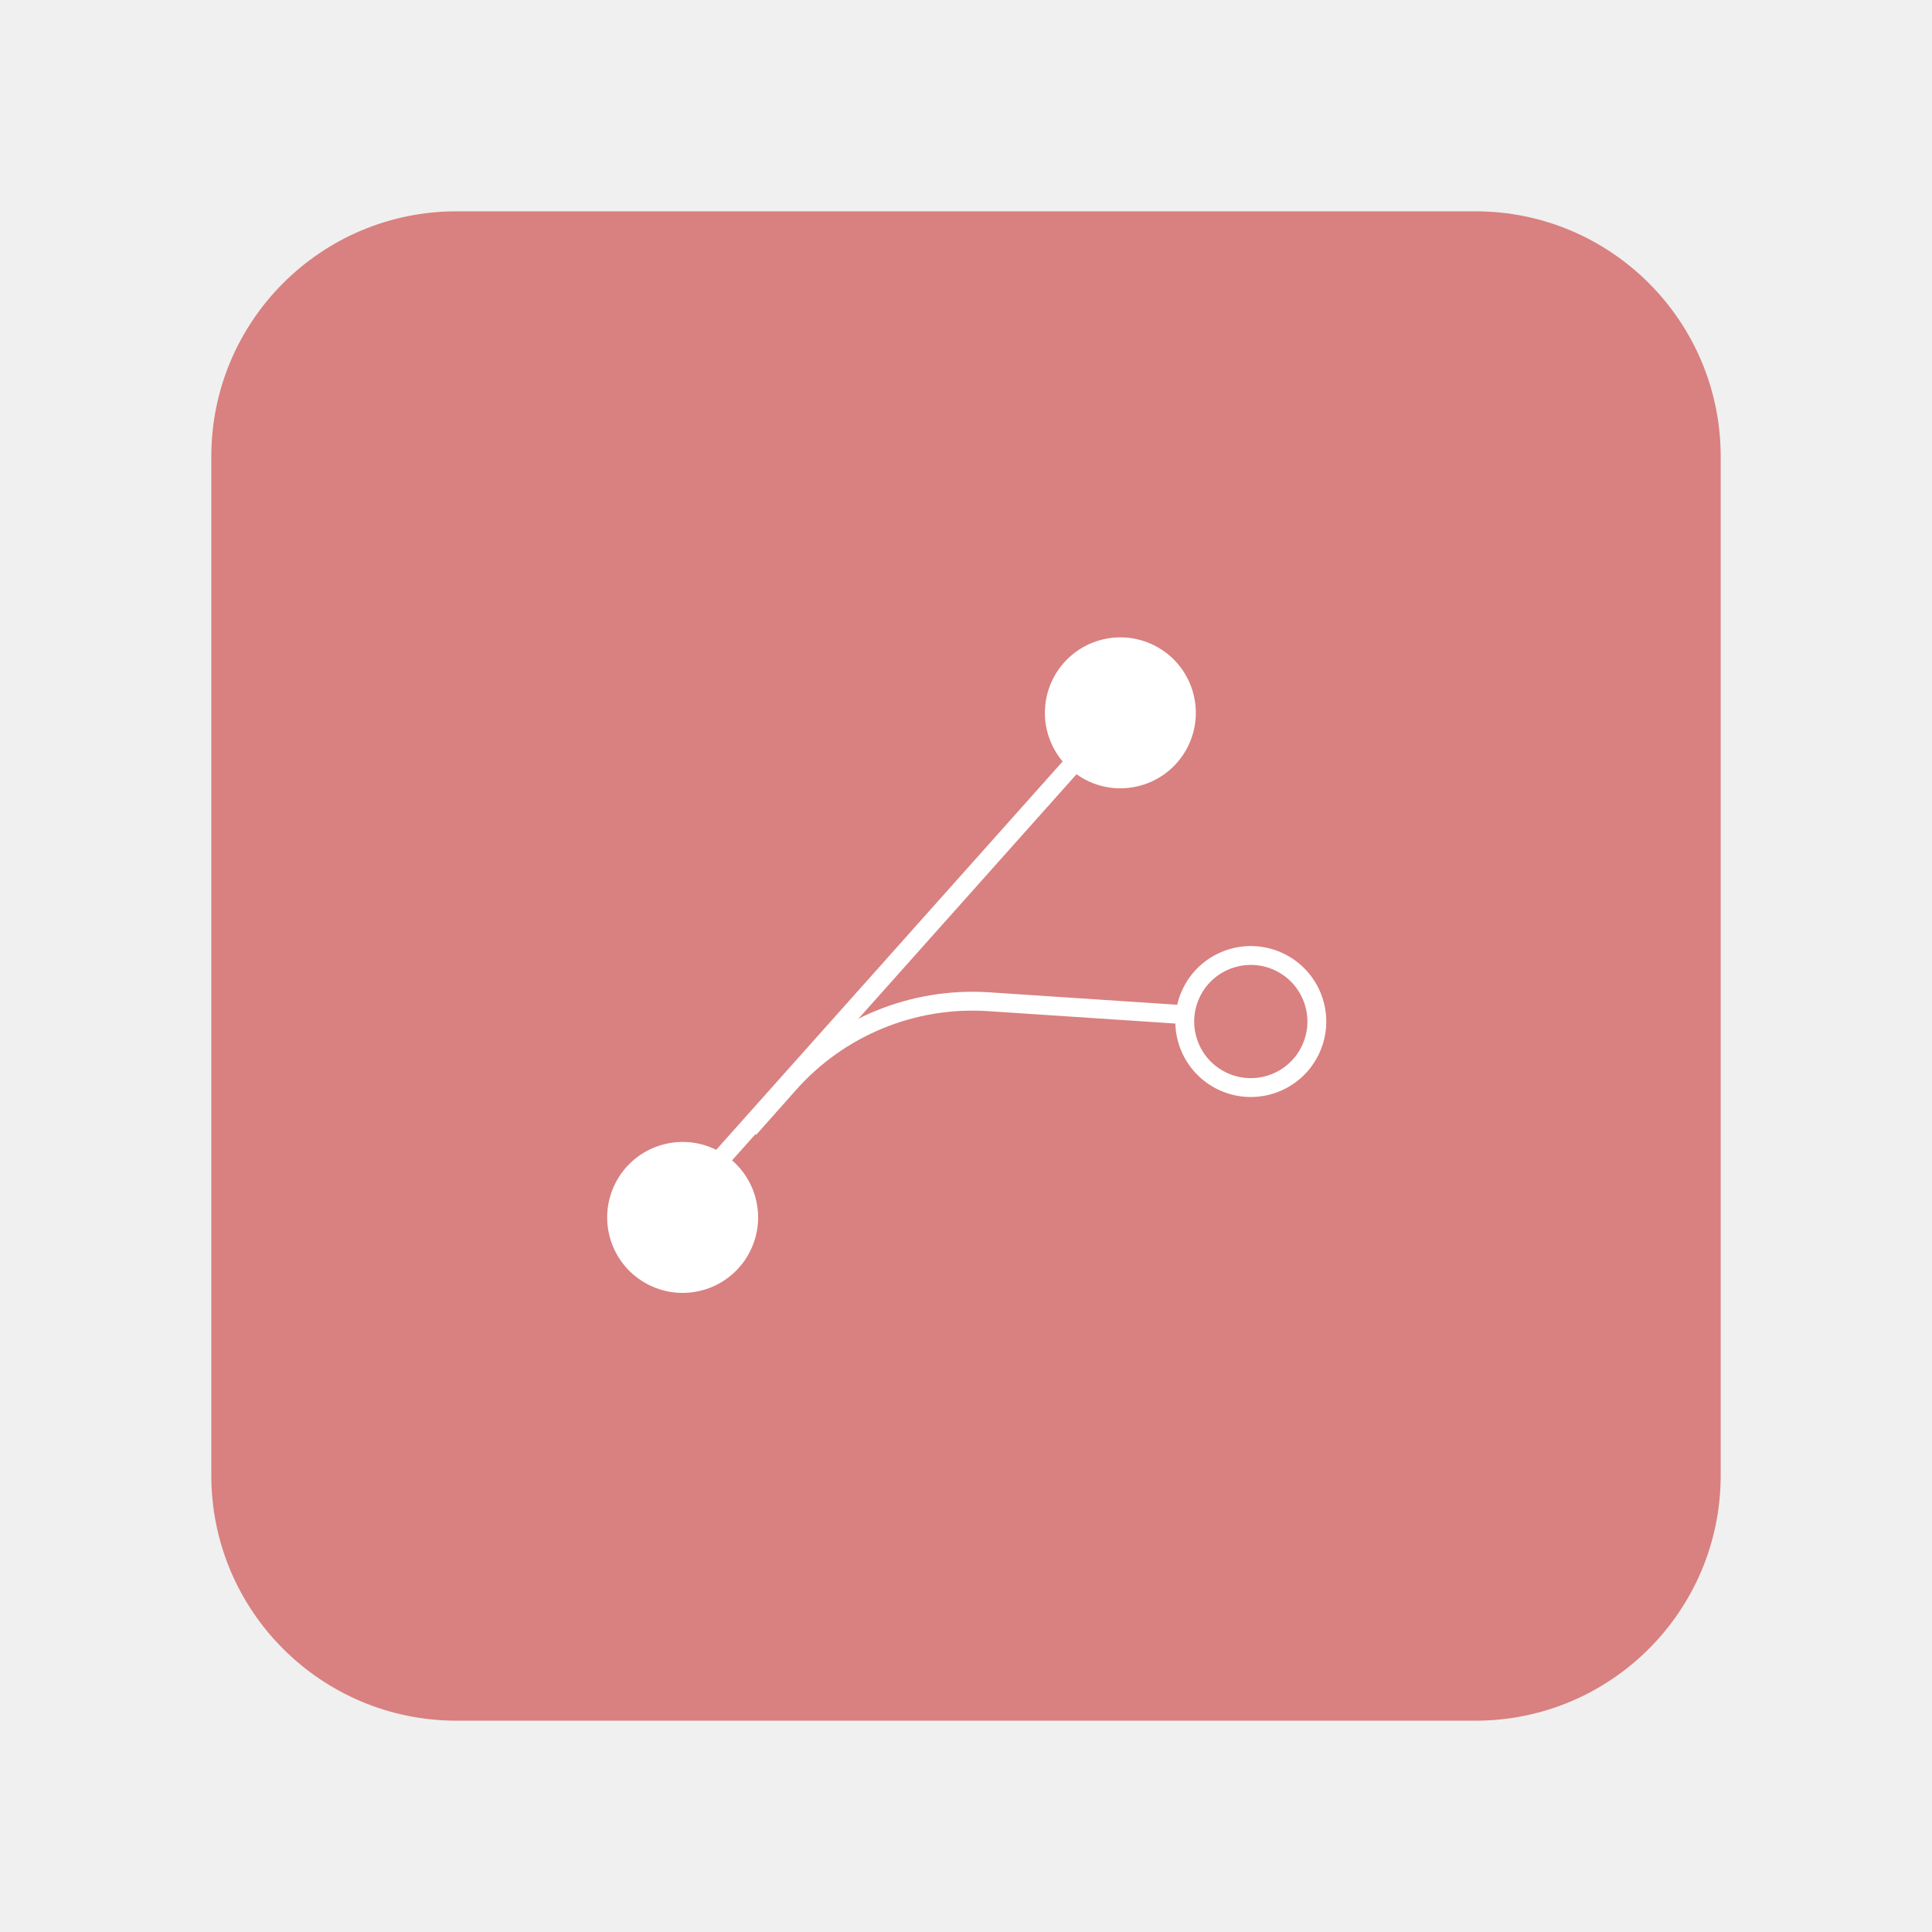
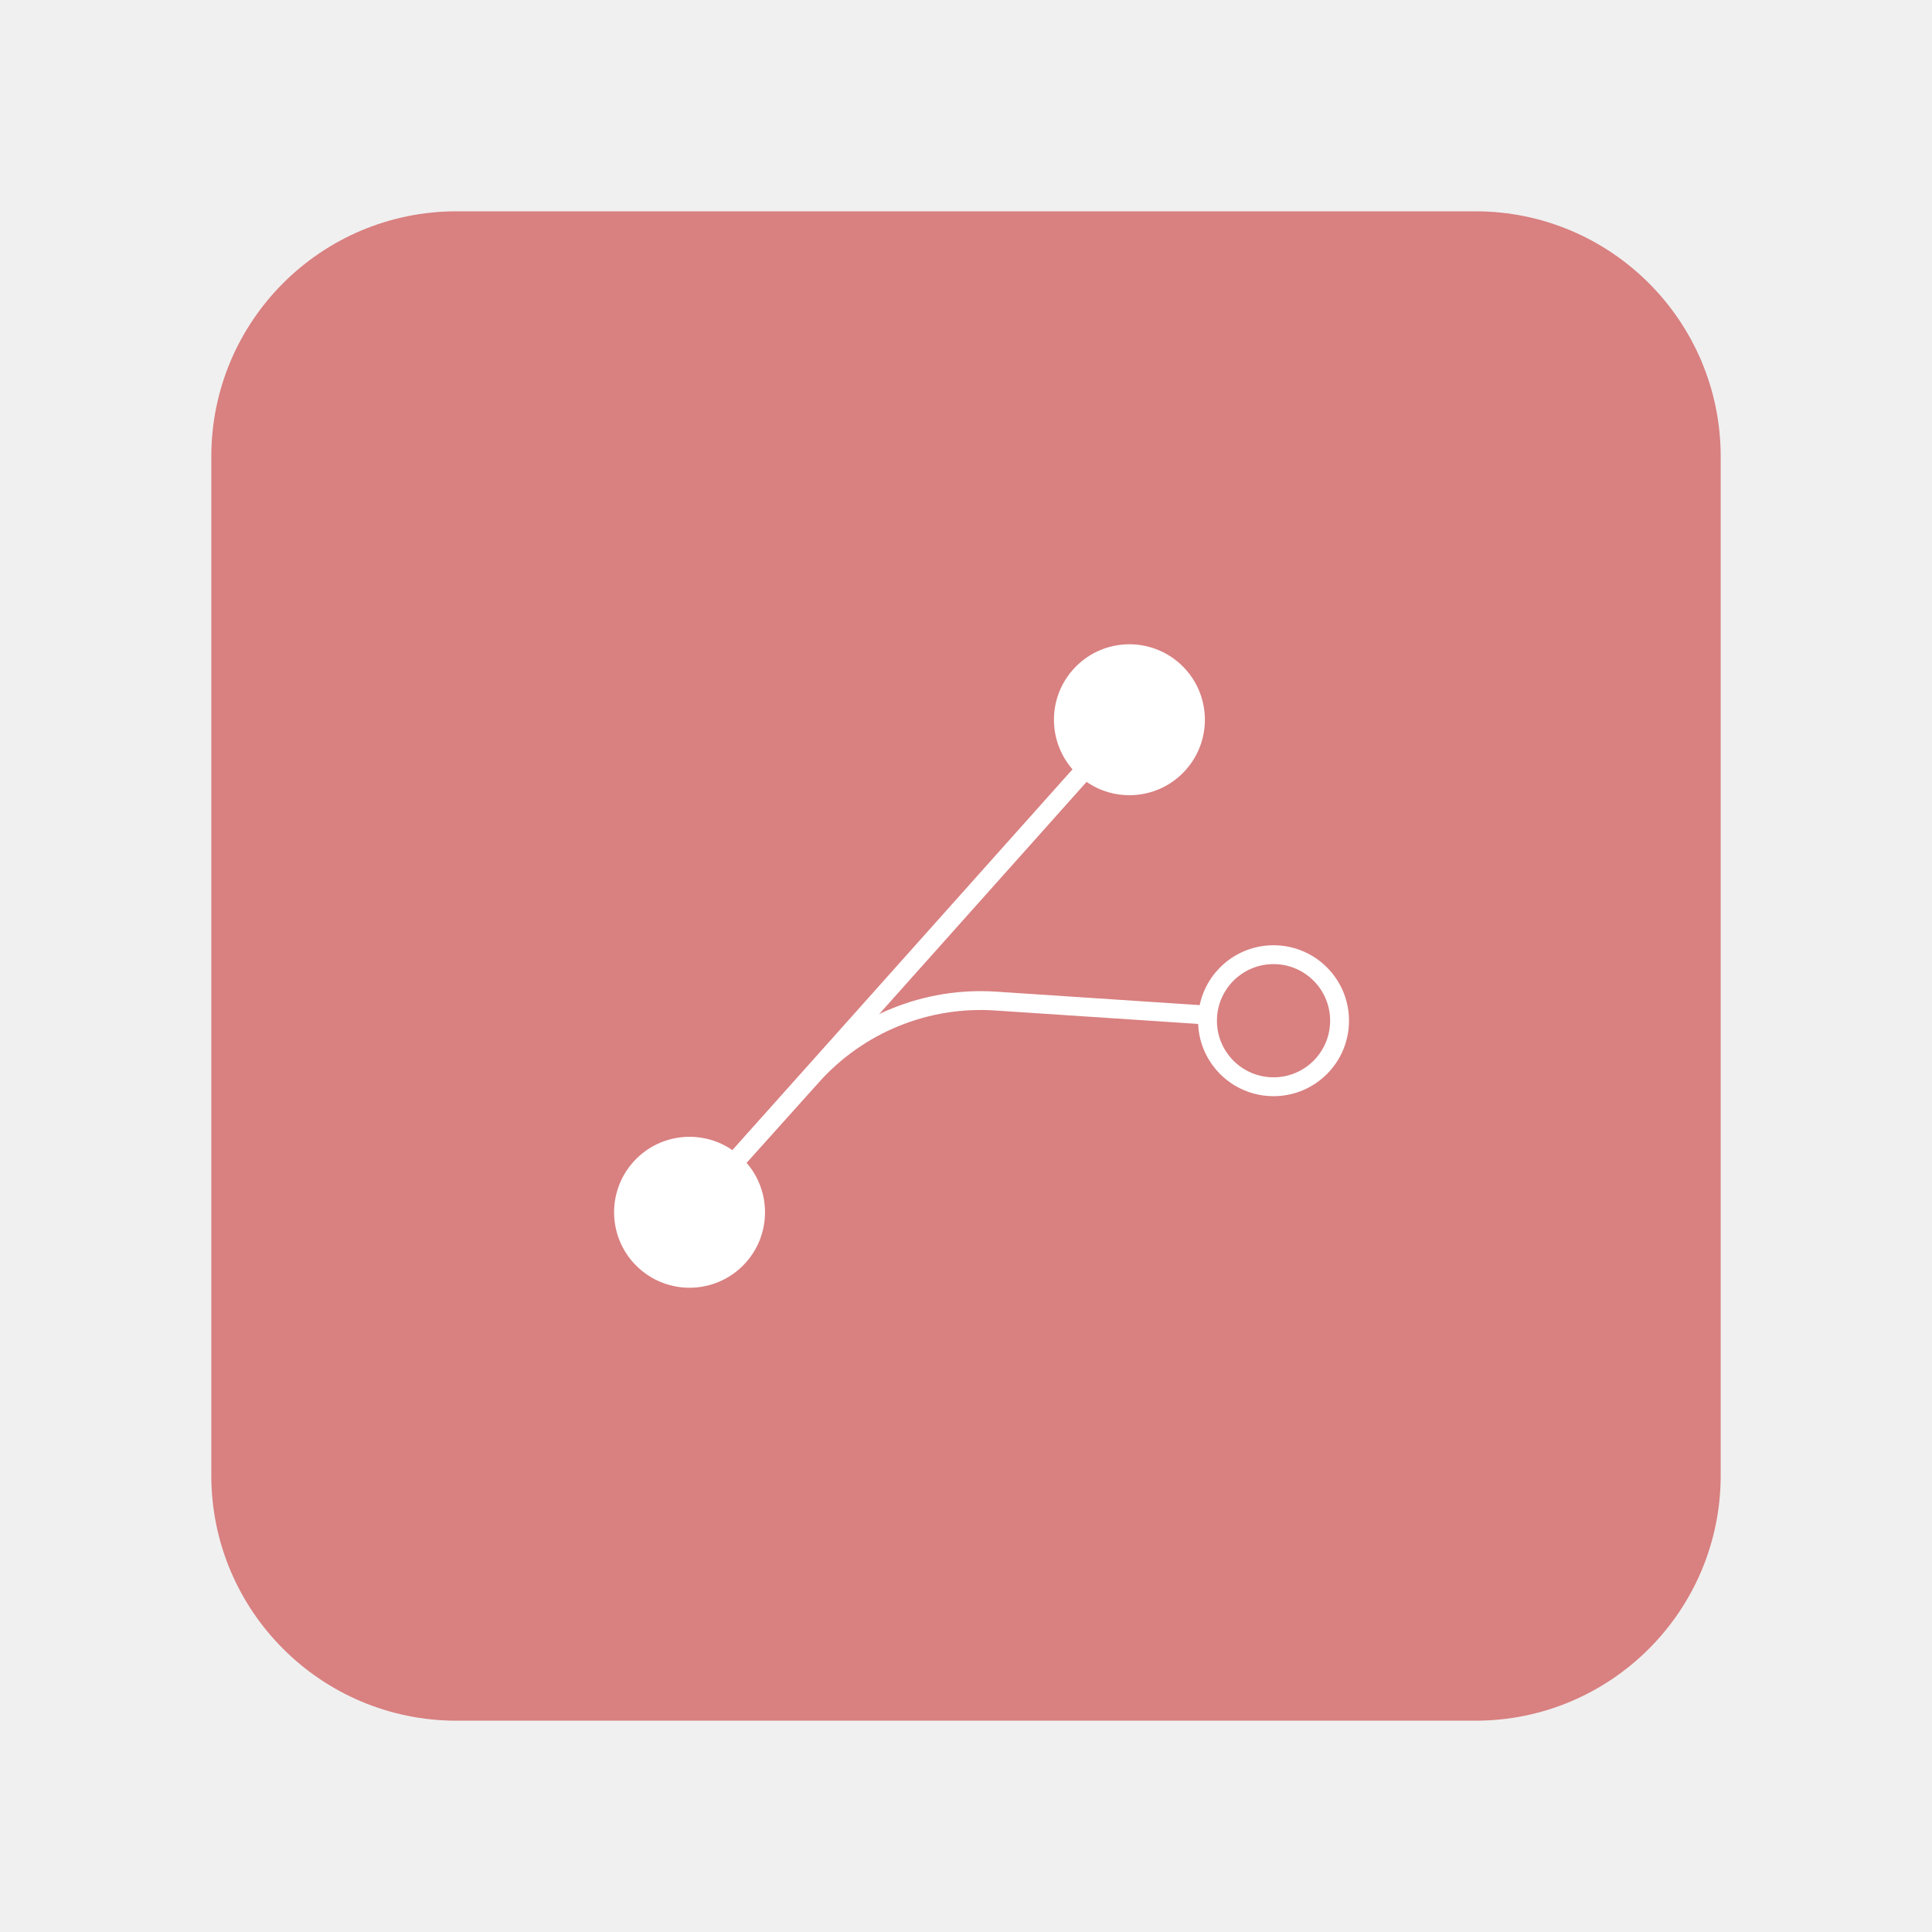
<svg xmlns="http://www.w3.org/2000/svg" viewBox="0 0 1024 1024" fill="none">
  <rect x="112" y="112" width="800" height="800" rx="130" fill="#D98080" />
-   <rect x="344.388" y="591.44" width="80" height="80" rx="40" transform="rotate(27.0551 344.388 591.44)" fill="white" />
-   <rect x="576.388" y="324" width="80" height="80" rx="40" transform="rotate(27.0551 576.388 324)" fill="white" />
-   <rect x="647.7" y="494.342" width="70" height="70" rx="35" transform="rotate(27.0551 647.7 494.342)" stroke="white" stroke-width="10" />
-   <line x1="372.155" y1="625.278" x2="571.863" y2="401.411" stroke="white" stroke-width="10" />
-   <path d="M397.034 598.192L418.209 574.343C444.877 544.306 483.933 528.283 524.013 530.938L627.204 537.772" stroke="white" stroke-width="10" />
+   <rect x="309" y="645.72" width="80" height="80" rx="40" transform="rotate(-48.2331 309 645.72)" fill="white" />
+   <rect x="542.135" y="384.669" width="80" height="80" rx="40" transform="rotate(-48.2331 542.135 384.669)" fill="white" />
+   <rect x="640" y="506" width="70" height="70" rx="35" stroke="white" stroke-width="10" />
+   <path d="M390.79 614.187L573.302 409.821" stroke="white" stroke-width="10" />
+   <path d="M391.5 613.5L430.491 570.115V570.115C455.108 542.724 490.938 528.151 527.685 530.585L636.204 537.772" stroke="white" stroke-width="10" />
</svg>
